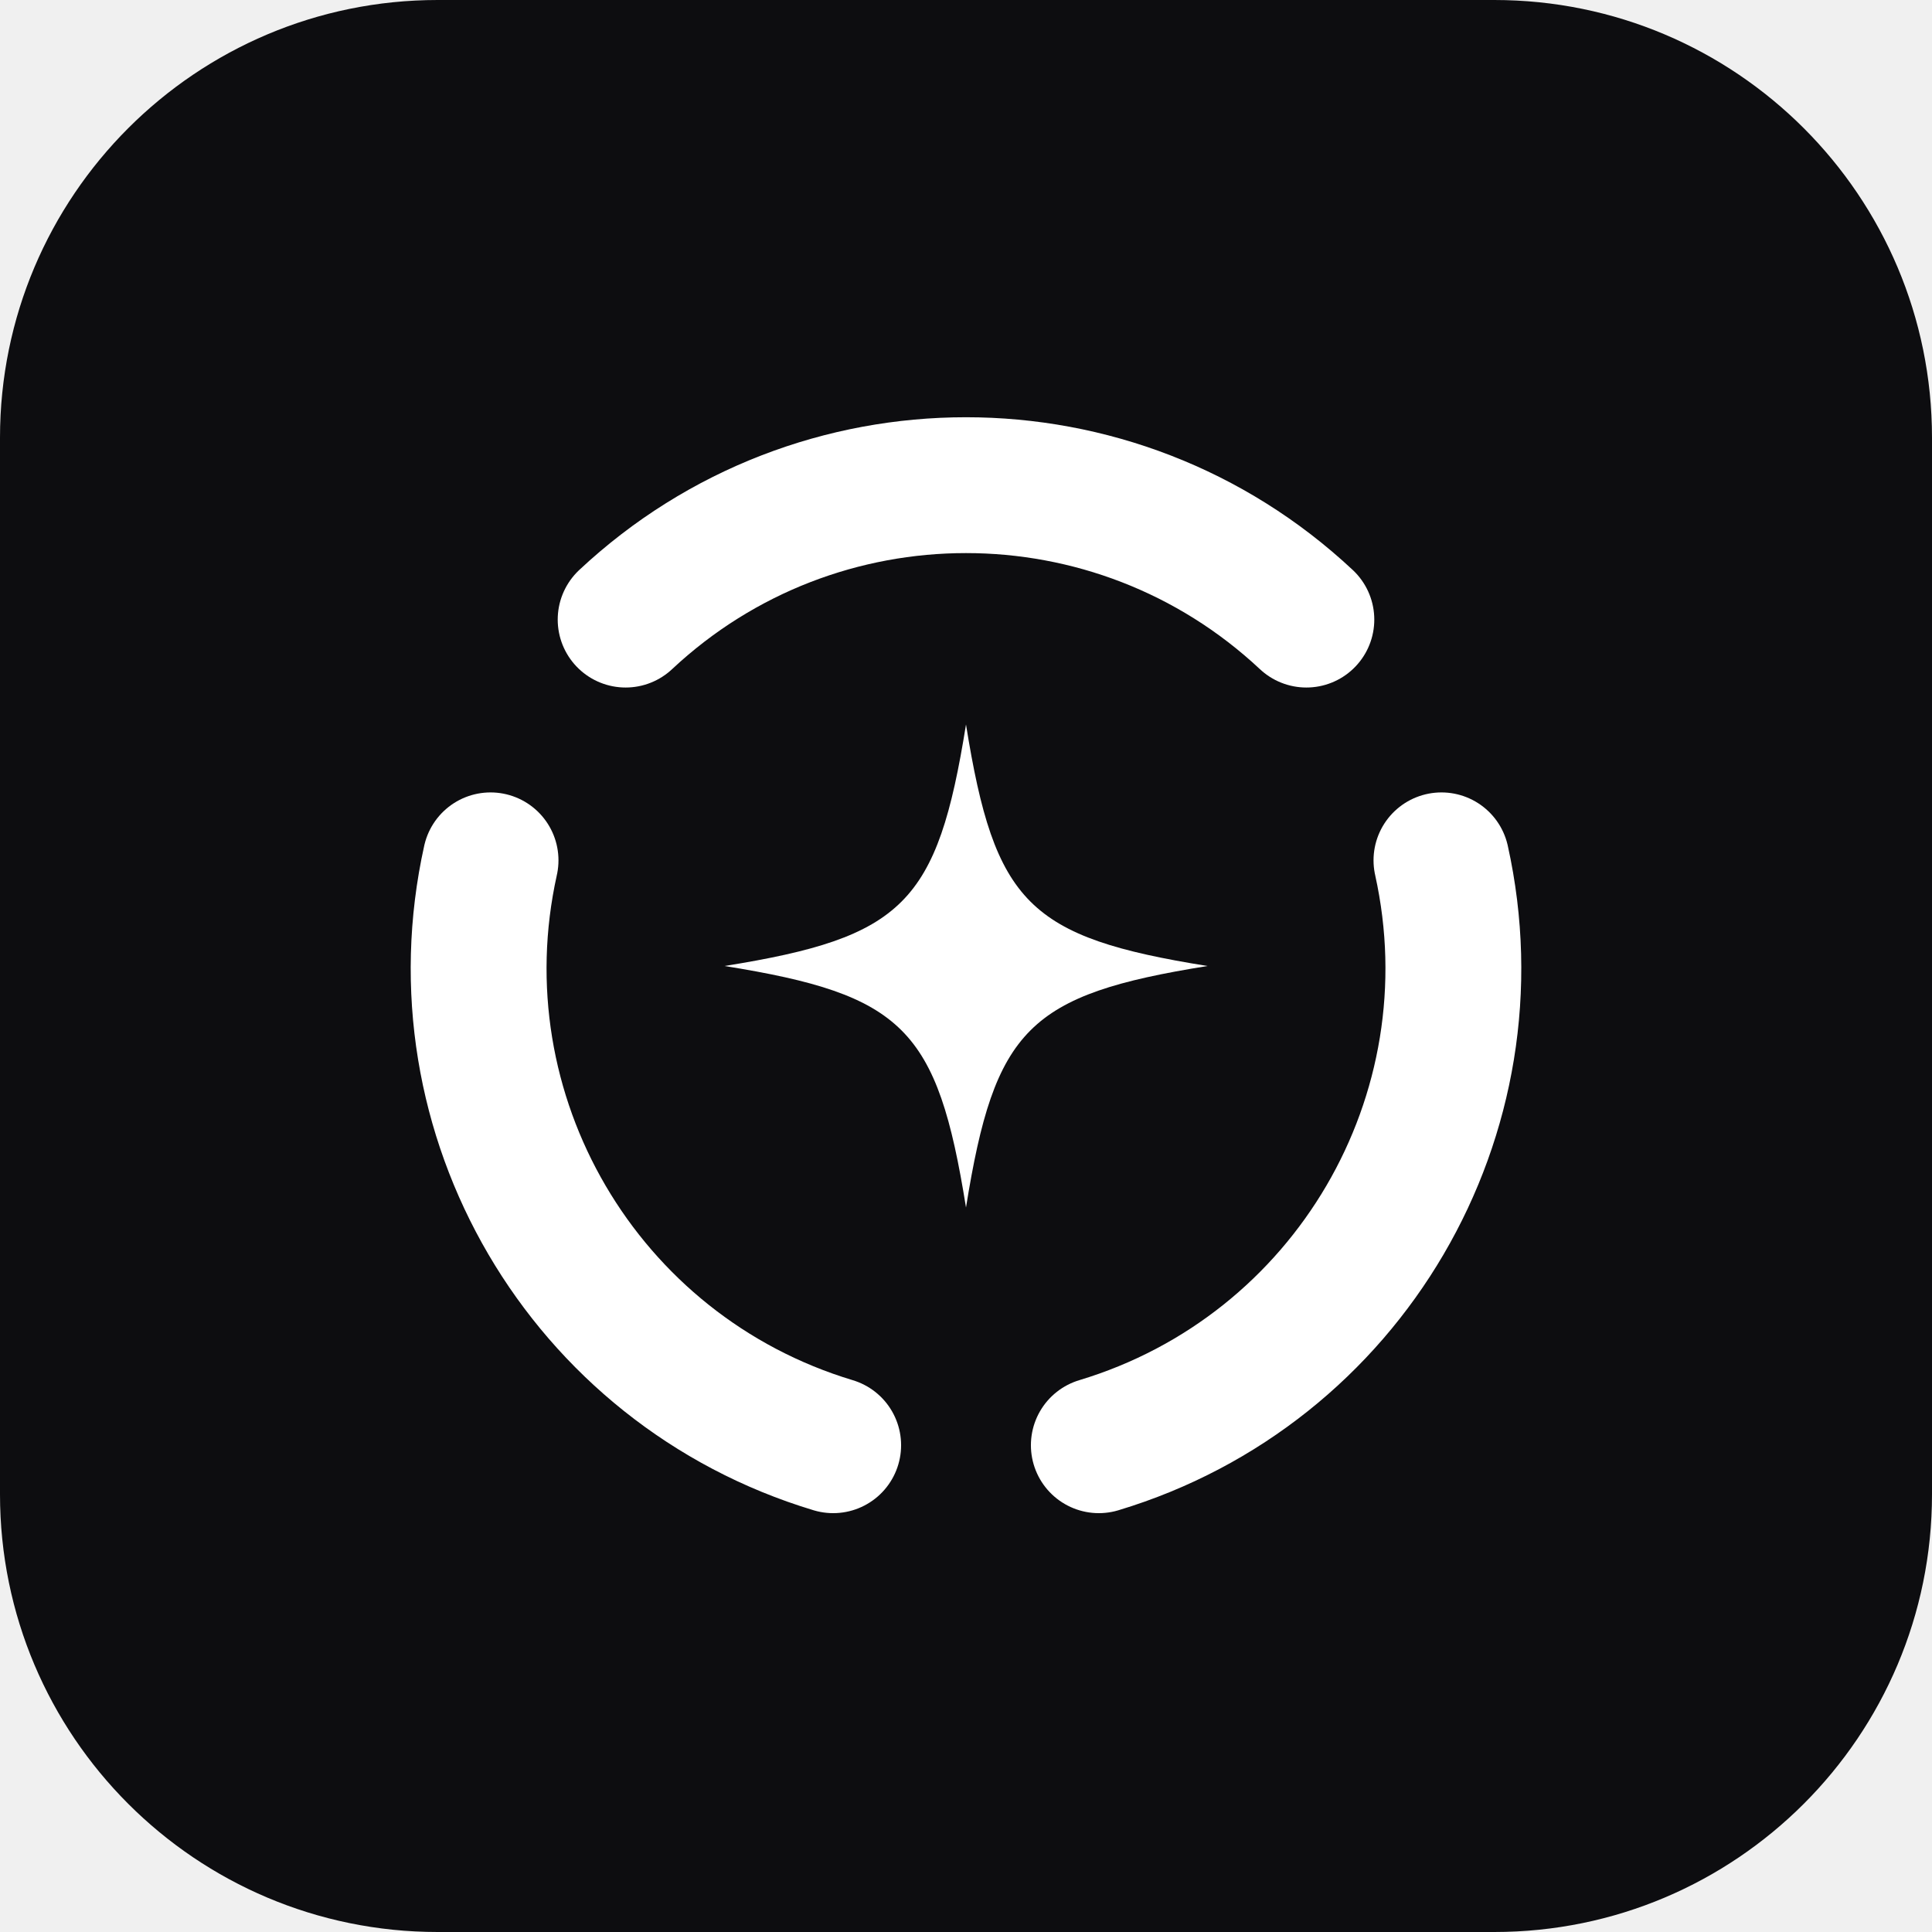
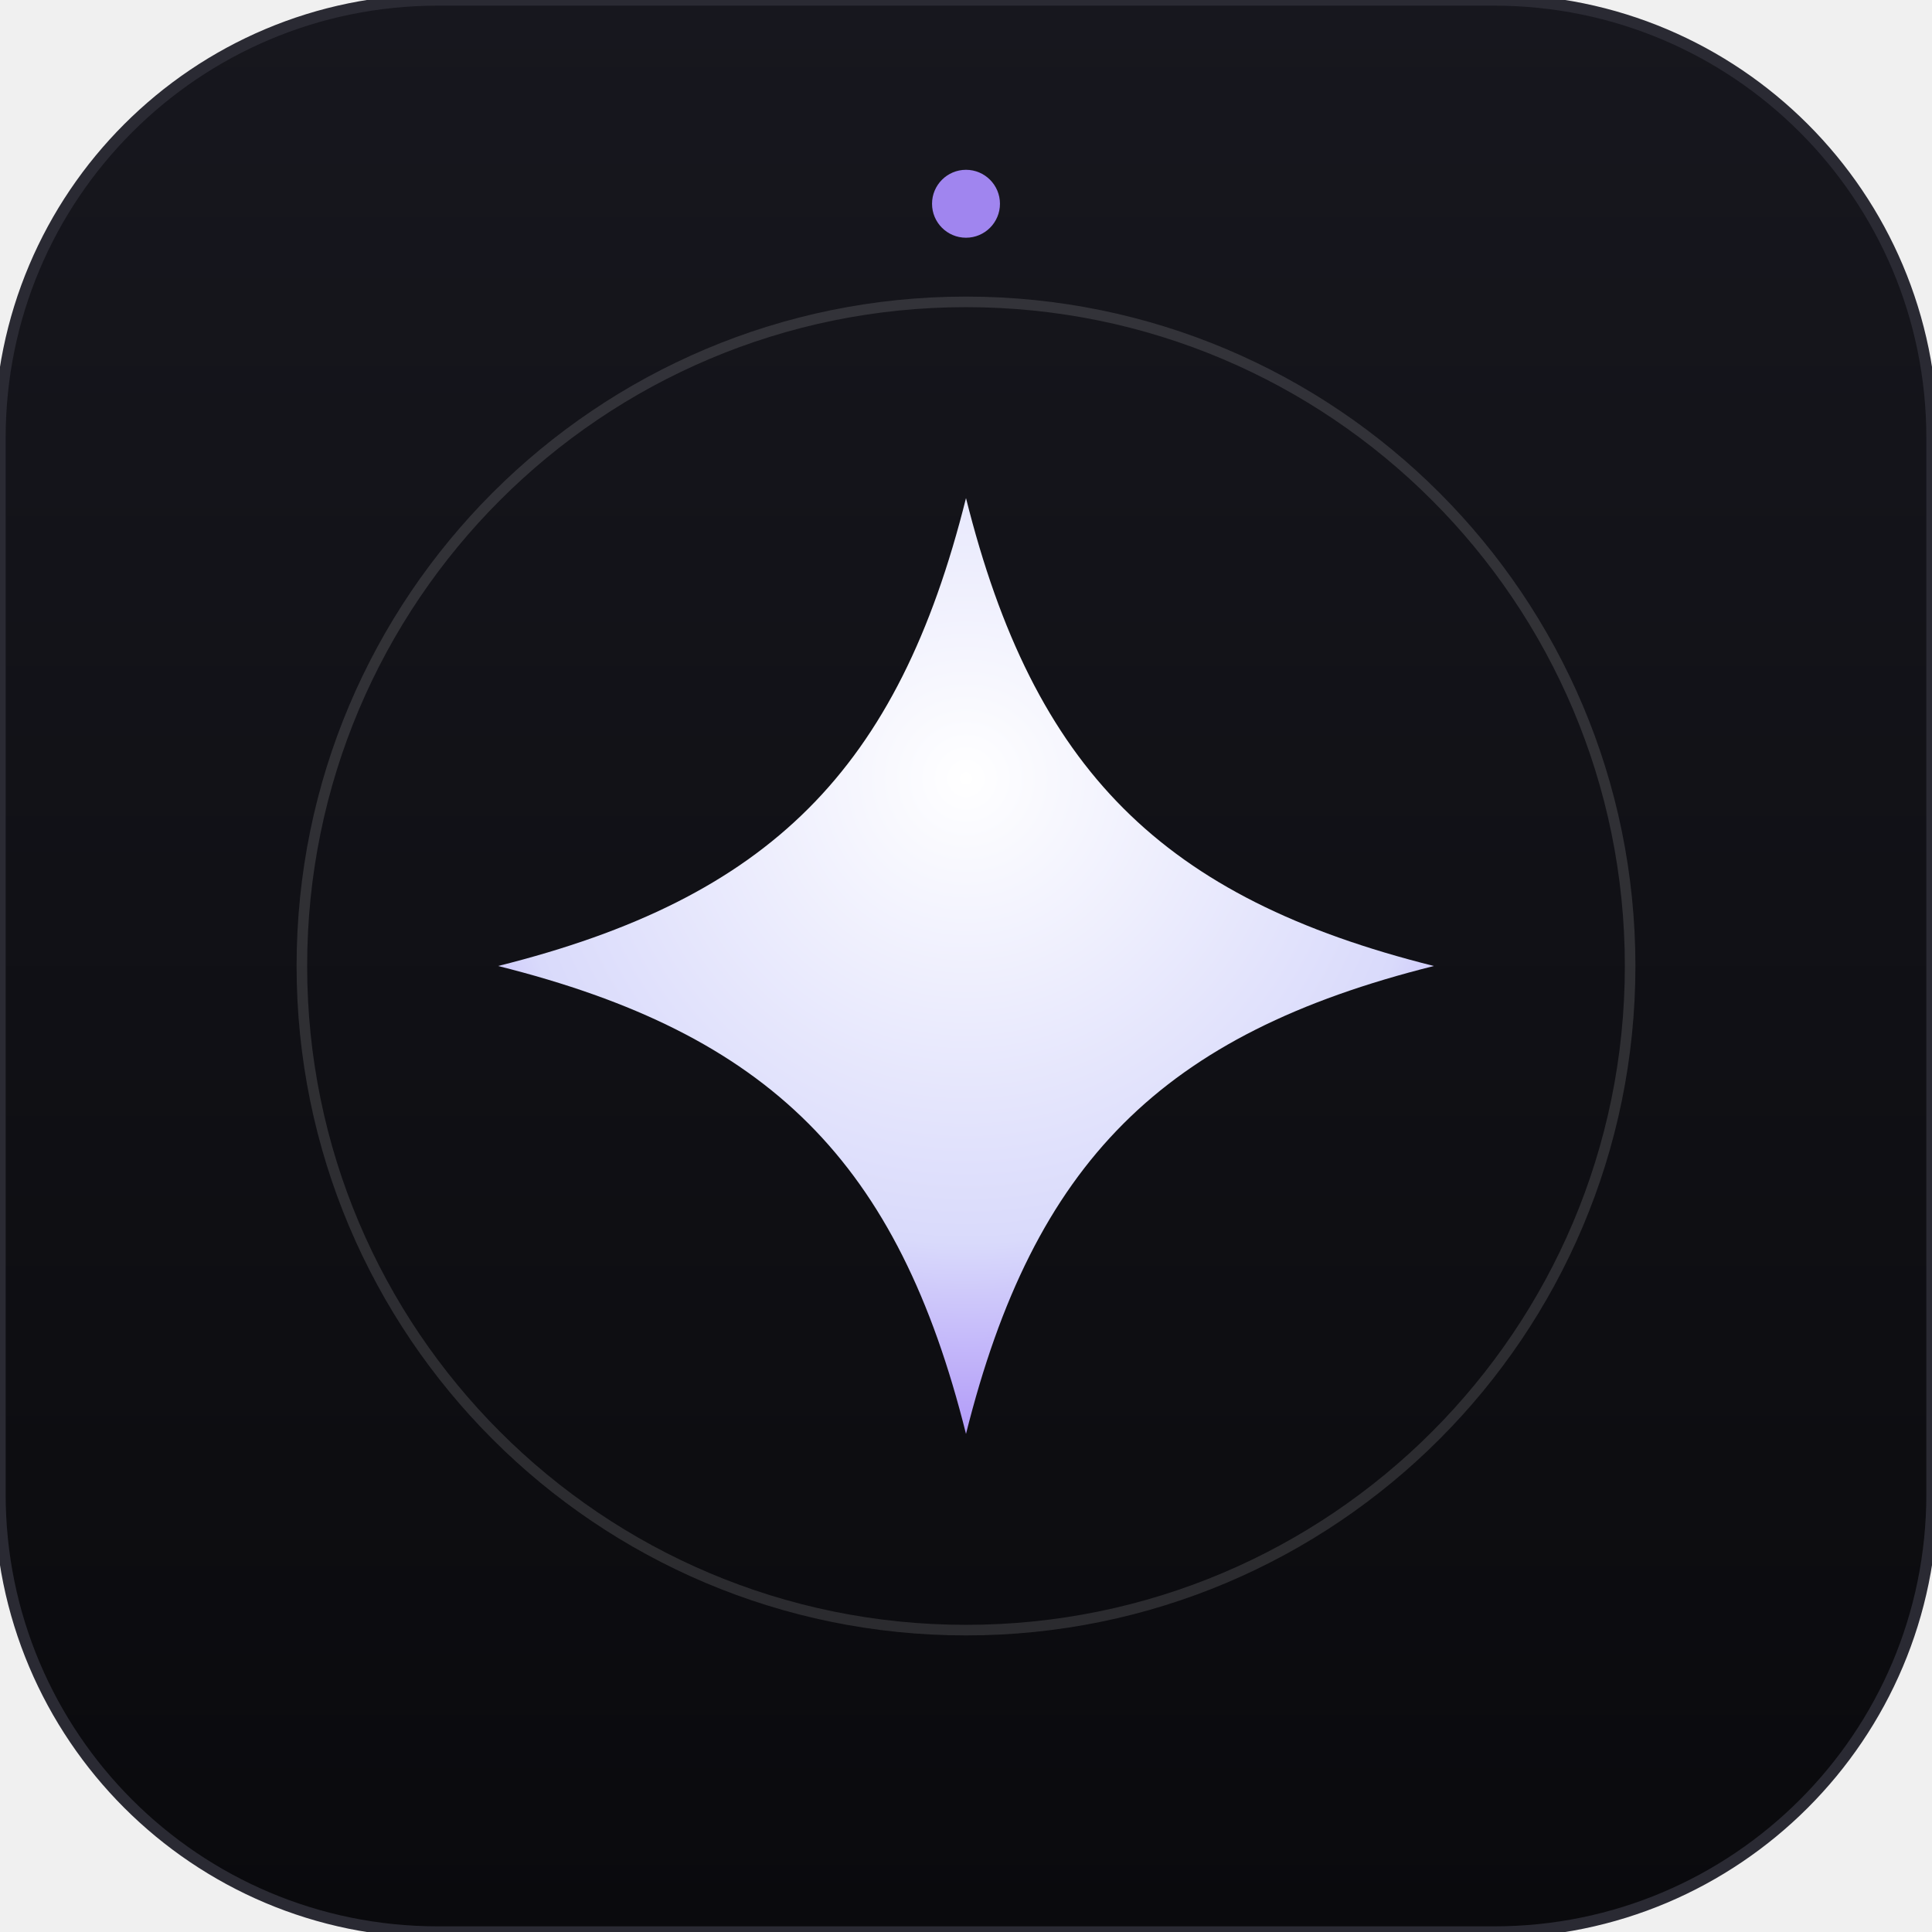
<svg xmlns="http://www.w3.org/2000/svg" viewBox="0 0 256 256">
-   <rect width="256" height="256" rx="58" fill="#0D0D10" />
-   <g stroke="#fff" stroke-width="18" stroke-linecap="round" fill="none">
-     <path d="M 82.9,82.1 A 66,66 0 0 1 173.1,82.1" />
-     <path d="M 191.0,114.0 A 66,66 0 0 1 145.6,191.5" />
-     <path d="M 110.4,191.5 A 66,66 0 0 1 65.0,114.0" />
-   </g>
-   <path transform="translate(128,128)" d="M 0,-32 C 3.8,-8.3 8.3,-3.8 32,0 C 8.3,3.8 3.8,8.3 0,32 C -3.8,8.3 -8.3,3.8 -32,0 C -8.3,-3.8 -3.8,-8.3 0,-32 Z" fill="#fff" />
+   <defs>
+     <linearGradient id="tile" x1="0" y1="0" x2="0" y2="1">
+       <stop offset="0" stop-color="#17171E" />
+       <stop offset="1" stop-color="#0A0A0D" />
+     </linearGradient>
+     <radialGradient id="spg" cx=".5" cy=".3" r=".9">
+       <stop offset="0" stop-color="#FFFFFF" />
+       <stop offset=".55" stop-color="#D9DAFB" />
+       <stop offset="1" stop-color="#8B5CF6" />
+     </radialGradient>
+   </defs>
+   <rect width="256" height="256" rx="58" fill="url(#tile)" stroke="#2A2A33" stroke-width="1.5" />
+   <circle cx="128" cy="128" r="88" fill="none" stroke="#FFFFFF" stroke-opacity=".13" stroke-width="1.4" />
+   <circle cx="128" cy="27" r="4.5" fill="#A78BFA" opacity=".95" />
+   <path transform="translate(128,128)" d="M 0,-62 C 9,-26 26,-9 62,0 C 26,9 9,26 0,62 C -9,26 -26,9 -62,0 C -26,-9 -9,-26 0,-62 Z" fill="url(#spg)" />
</svg>
